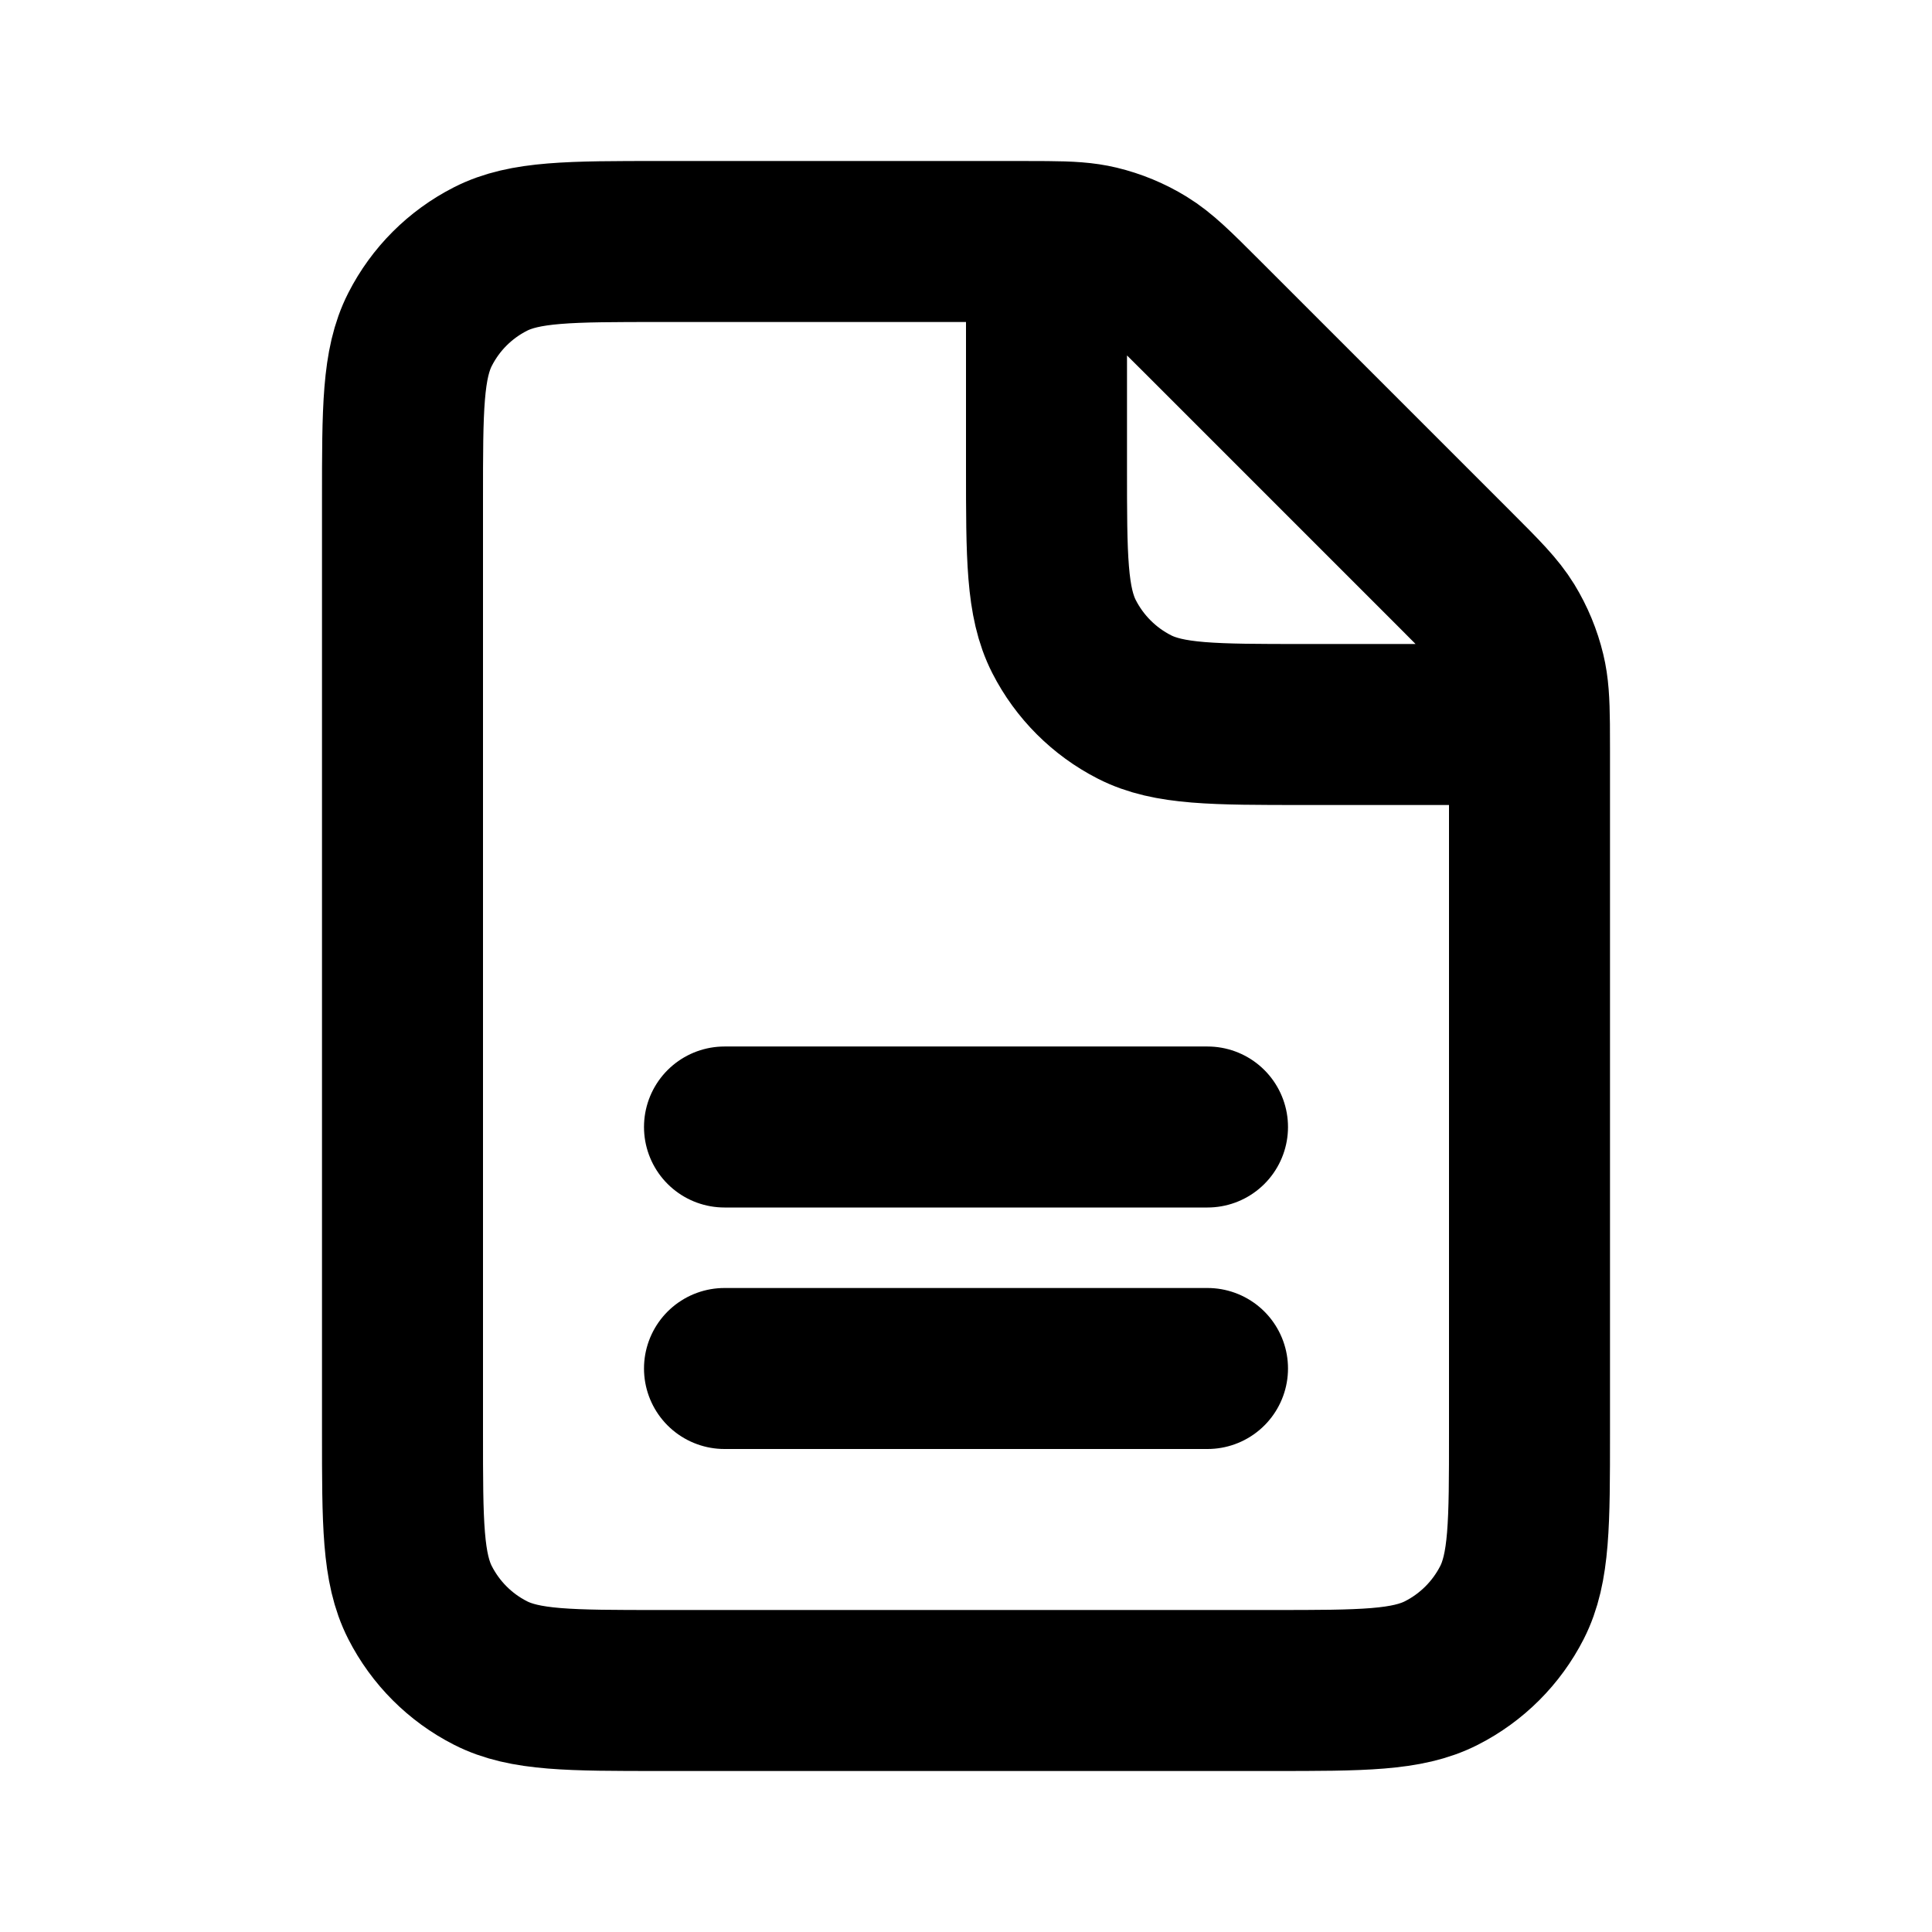
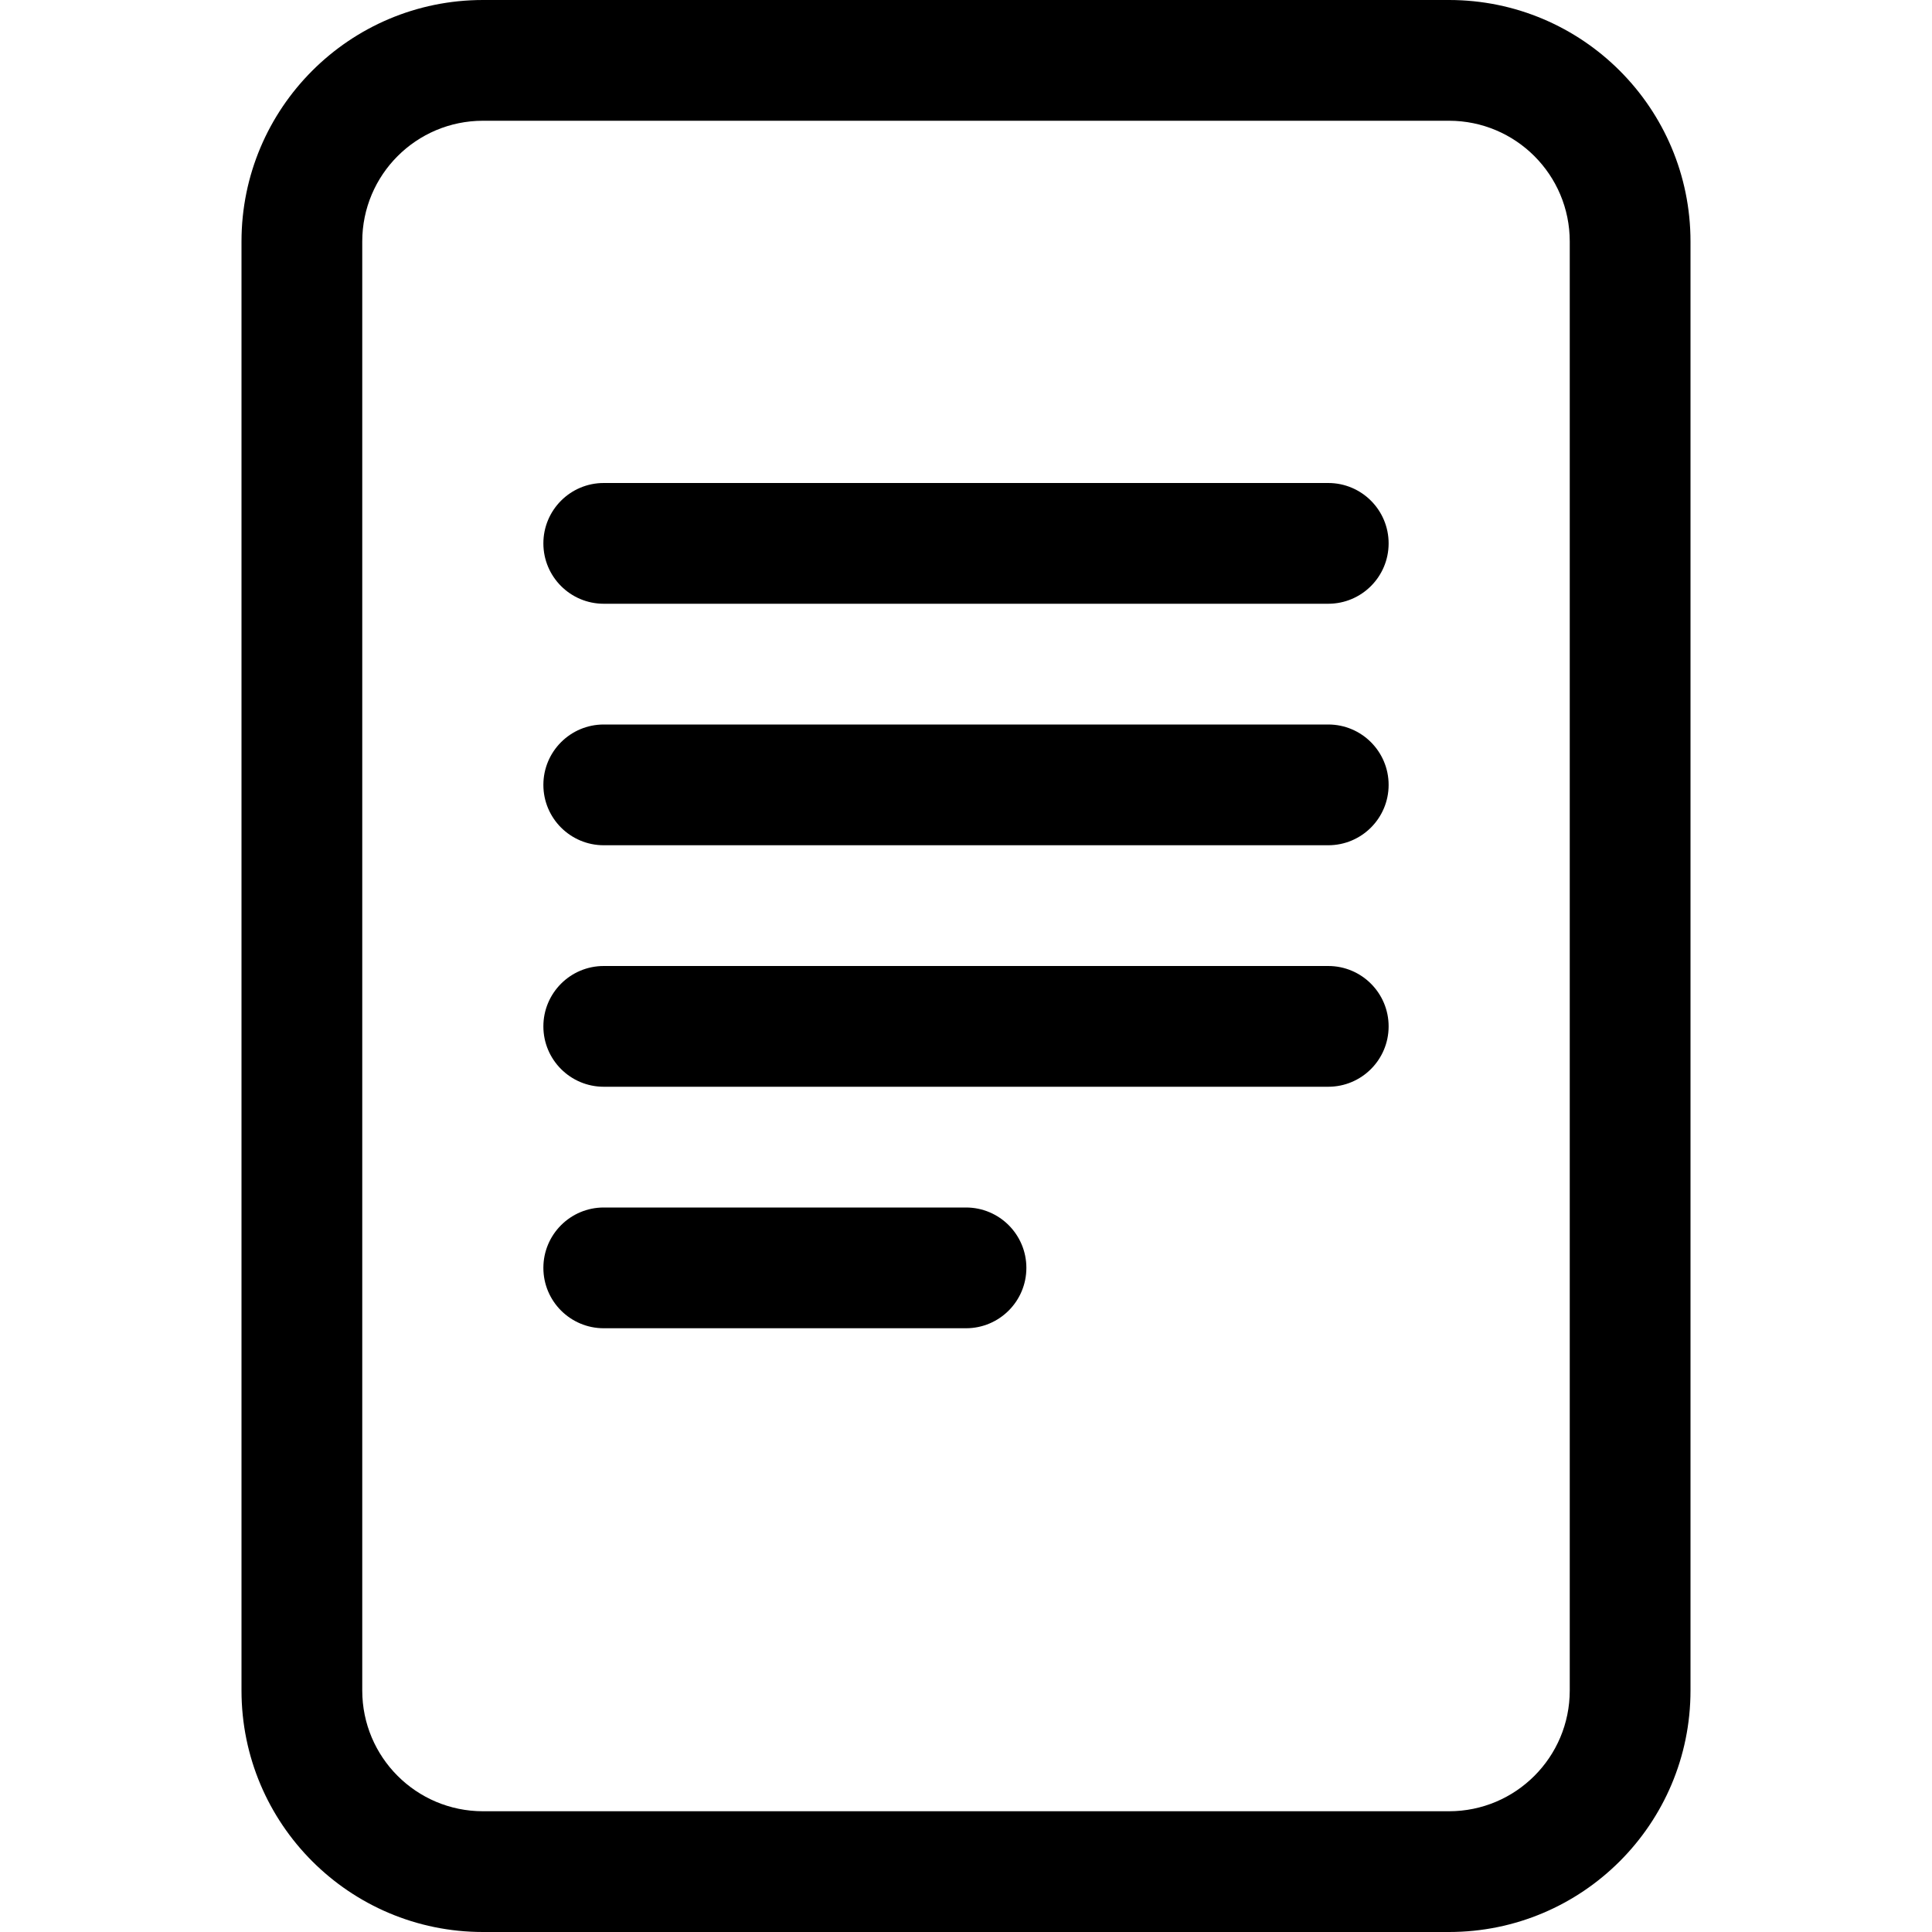
- <svg xmlns="http://www.w3.org/2000/svg" width="24" height="24" viewBox="0 0 24 24" fill="none">
-   <g id="File / File_Document">
-     <path id="Vector" d="M9 17H15M9 14H15M13 3.001C12.905 3 12.797 3 12.675 3H8.2C7.08 3 6.52 3 6.092 3.218C5.715 3.41 5.41 3.715 5.218 4.092C5 4.52 5 5.08 5 6.2V17.8C5 18.92 5 19.48 5.218 19.908C5.41 20.284 5.715 20.59 6.092 20.782C6.519 21 7.079 21 8.197 21L15.803 21C16.921 21 17.48 21 17.907 20.782C18.284 20.59 18.59 20.284 18.782 19.908C19 19.48 19 18.922 19 17.804V9.326C19 9.203 19 9.096 18.999 9M13 3.001C13.286 3.003 13.466 3.014 13.638 3.055C13.842 3.104 14.038 3.185 14.217 3.295C14.419 3.419 14.592 3.592 14.938 3.938L18.063 7.063C18.409 7.409 18.581 7.581 18.705 7.783C18.814 7.962 18.895 8.157 18.944 8.361C18.986 8.534 18.996 8.715 18.999 9M13 3.001L13 5.8C13 6.92 13 7.48 13.218 7.908C13.41 8.284 13.716 8.59 14.092 8.782C14.519 9 15.079 9 16.197 9H18.999" stroke="currentColor" stroke-width="2" stroke-linecap="round" stroke-linejoin="round" />
-   </g>
+ <svg xmlns="http://www.w3.org/2000/svg" width="16" height="16" fill="currentColor" class="bi bi-file-text" viewBox="0 0 16 16">
+   <path d="M5 4a.5.5 0 0 0 0 1h6a.5.5 0 0 0 0-1zm-.5 2.5A.5.5 0 0 1 5 6h6a.5.5 0 0 1 0 1H5a.5.5 0 0 1-.5-.5M5 8a.5.5 0 0 0 0 1h6a.5.5 0 0 0 0-1zm0 2a.5.5 0 0 0 0 1h3a.5.5 0 0 0 0-1z" />
+   <path d="M2 2a2 2 0 0 1 2-2h8a2 2 0 0 1 2 2v12a2 2 0 0 1-2 2H4a2 2 0 0 1-2-2zm10-1H4a1 1 0 0 0-1 1v12a1 1 0 0 0 1 1h8a1 1 0 0 0 1-1V2a1 1 0 0 0-1-1" />
</svg>
